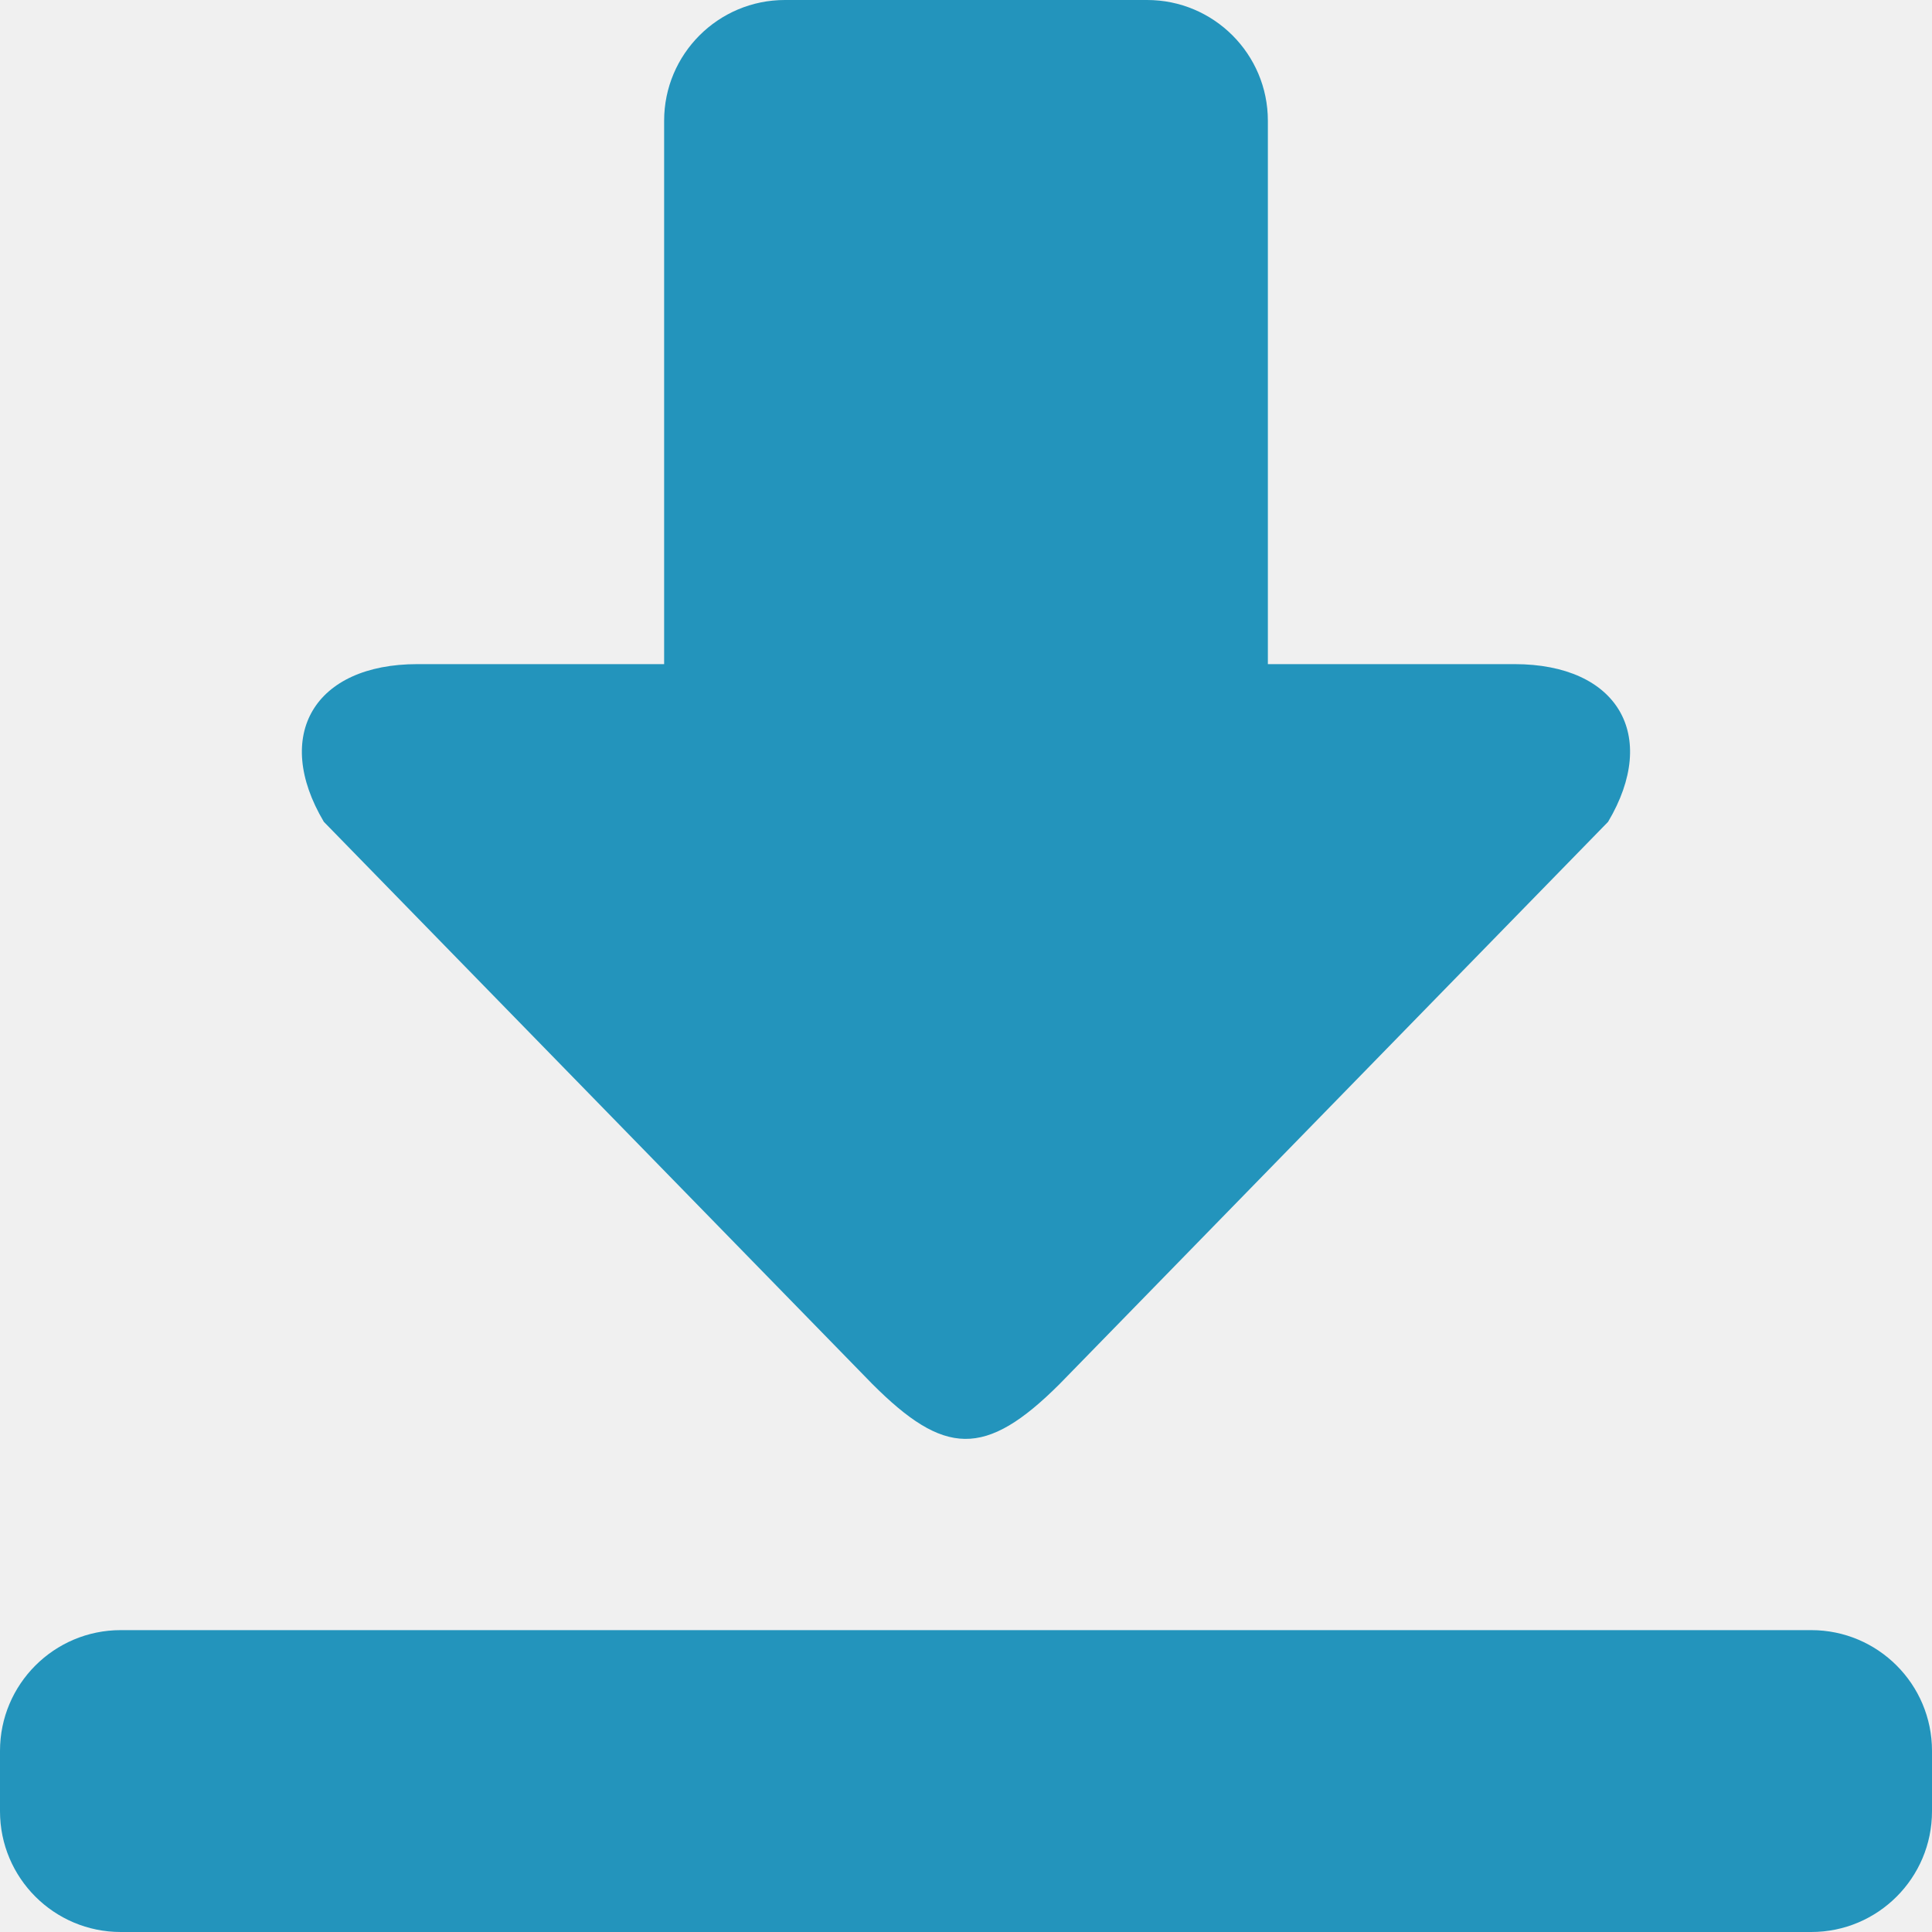
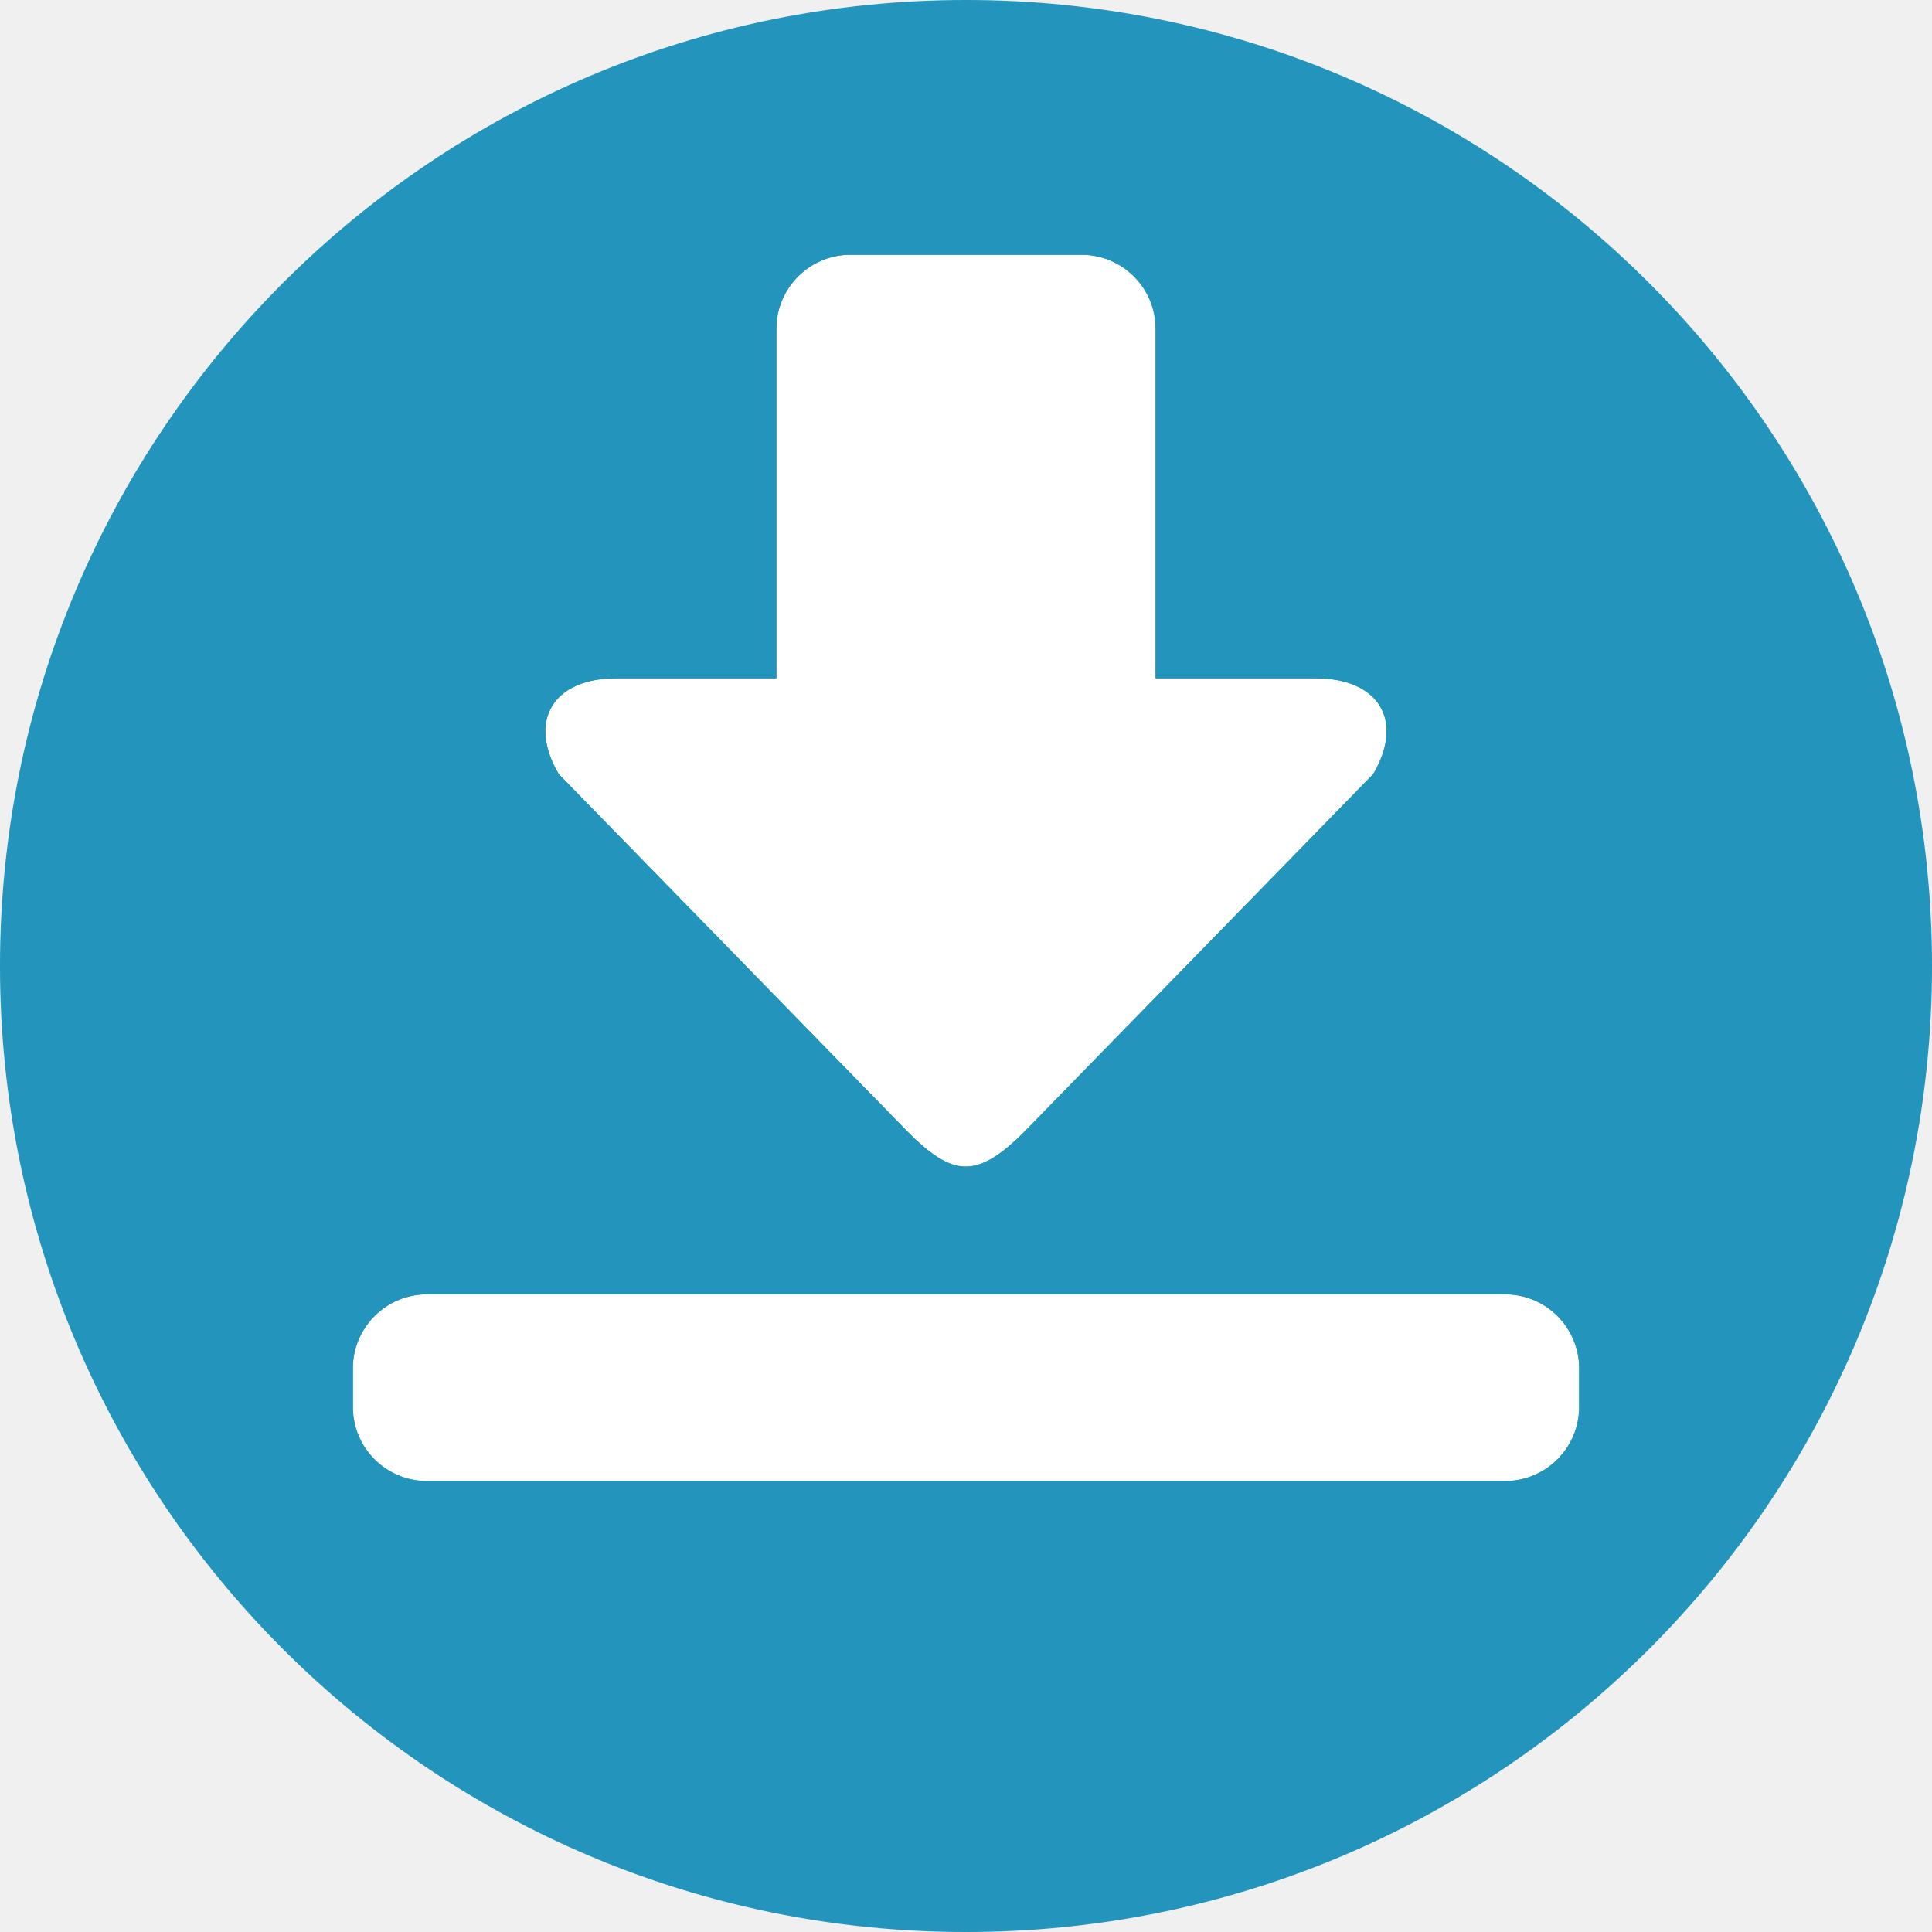
- <svg xmlns="http://www.w3.org/2000/svg" version="1.1" id="Layer_1" x="0px" y="0px" viewBox="0 0 286.053 286.053" style="enable-background:new 0 0 286.053 286.053;" xml:space="preserve">
+ <svg xmlns="http://www.w3.org/2000/svg" version="1.1" id="Layer_1" x="0px" y="0px" viewBox="0 0 334 334" style="enable-background:new 0 0 334 334;" xml:space="preserve">
+   <style type="text/css">
+ 	.st0{fill:#FFFFFF;}
+ 	.st1{fill:#2394BC;stroke:#2394BC;stroke-miterlimit:10;}
+ 	.st2{fill:none;stroke:#2394BC;stroke-miterlimit:10;}
+ </style>
  <g>
-     <path style="fill:#2394BC;" d="M129.162,204.922c10.62,10.62,16.672,11.031,27.72,0l81.212-83.242   c7.625-12.846,1.386-23.349-13.856-23.349h-36.517V17.878C187.723,8.01,179.713,0,169.845,0H116.21   c-9.869,0-17.878,8.01-17.878,17.878v80.453H61.806c-15.241,0-21.481,10.512-13.856,23.349L129.162,204.922z M268.176,241.358   H17.878C8.01,241.358,0,249.367,0,259.236v8.939c0,9.878,8.01,17.878,17.878,17.878h250.297c9.869,0,17.878-8.001,17.878-17.878   v-8.939C286.054,249.367,278.044,241.358,268.176,241.358z" />
+     <path class="st0" d="M260.19,223.26H73.81c-7.35,0-13.31,5.96-13.31,13.31v6.66c0,7.35,5.96,13.31,13.31,13.31h186.38   c7.35,0,13.31-5.96,13.31-13.31v-6.66C273.5,229.22,267.54,223.26,260.19,223.26z M227.47,116.76h-27.19V56.85   c0-7.35-5.96-13.31-13.31-13.31h-39.94c-7.35,0-13.31,5.96-13.31,13.31v59.91h-27.2c-11.34,0-15.99,7.83-10.32,17.38l60.48,61.99   c7.9,7.91,12.41,8.21,20.64,0l60.47-61.99C243.47,124.58,238.82,116.76,227.47,116.76z" />
  </g>
-   <g>
- </g>
-   <g>
- </g>
-   <g>
- </g>
-   <g>
- </g>
-   <g>
- </g>
-   <g>
- </g>
-   <g>
- </g>
-   <g>
- </g>
-   <g>
- </g>
-   <g>
- </g>
-   <g>
- </g>
-   <g>
- </g>
-   <g>
- </g>
-   <g>
- </g>
-   <g>
- </g>
+   <path class="st1" d="M167,0.5C75.05,0.5,0.5,75.05,0.5,167c0,91.96,74.55,166.5,166.5,166.5c91.96,0,166.5-74.54,166.5-166.5  C333.5,75.05,258.96,0.5,167,0.5z M106.52,116.76h27.2V56.85c0-7.35,5.96-13.31,13.31-13.31h39.94c7.35,0,13.31,5.96,13.31,13.31  v59.91h27.19c11.35,0,16,7.82,10.32,17.38l-60.47,61.99c-8.23,8.21-12.74,7.91-20.64,0L96.2,134.14  C90.53,124.59,95.18,116.76,106.52,116.76z M273.5,243.23c0,7.35-5.96,13.31-13.31,13.31H73.81c-7.35,0-13.31-5.96-13.31-13.31  v-6.66c0-7.35,5.96-13.31,13.31-13.31h186.38c7.35,0,13.31,5.96,13.31,13.31V243.23z" />
+   <path class="st2" d="M96.2,134.14c-5.67-9.55-1.02-17.38,10.32-17.38h27.2V56.85c0-7.35,5.96-13.31,13.31-13.31h39.94  c7.35,0,13.31,5.96,13.31,13.31v59.91h27.19c11.35,0,16,7.82,10.32,17.38l-60.47,61.99c-8.23,8.21-12.74,7.91-20.64,0L96.2,134.14z" />
+   <path class="st2" d="M273.5,236.57v6.66c0,7.35-5.96,13.31-13.31,13.31H73.81c-7.35,0-13.31-5.96-13.31-13.31v-6.66  c0-7.35,5.96-13.31,13.31-13.31h186.38C267.54,223.26,273.5,229.22,273.5,236.57z" />
</svg>
